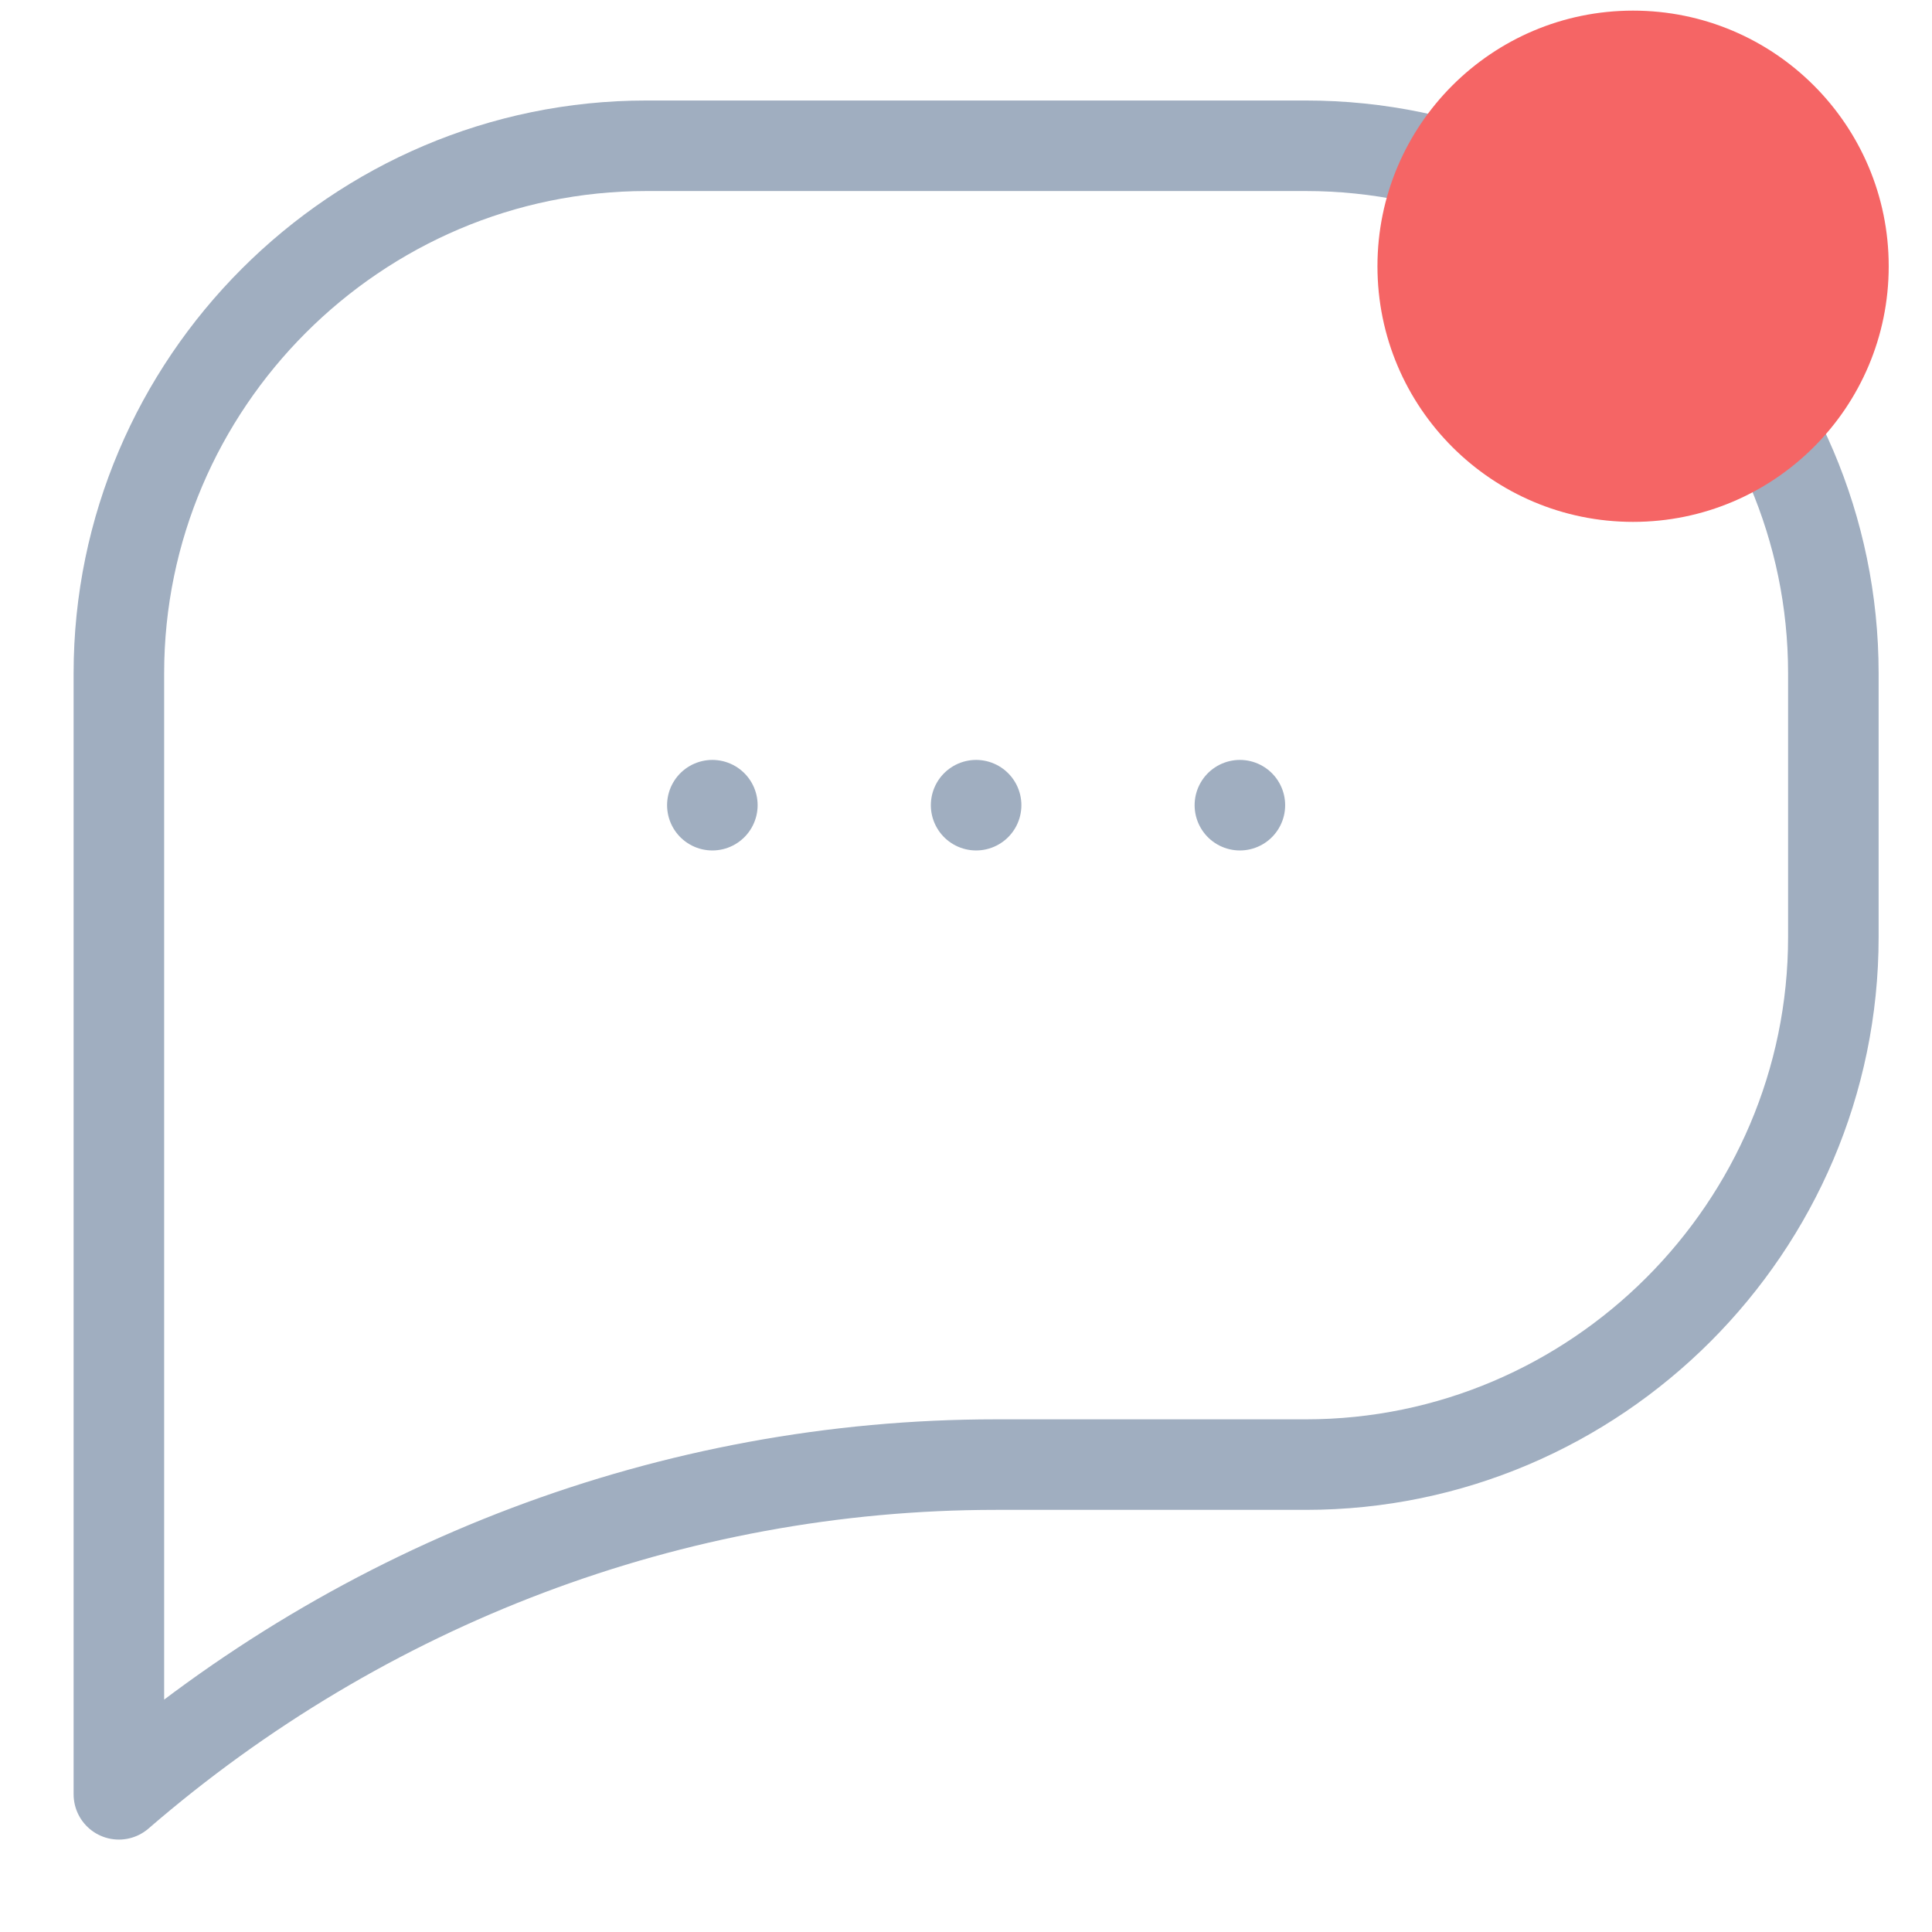
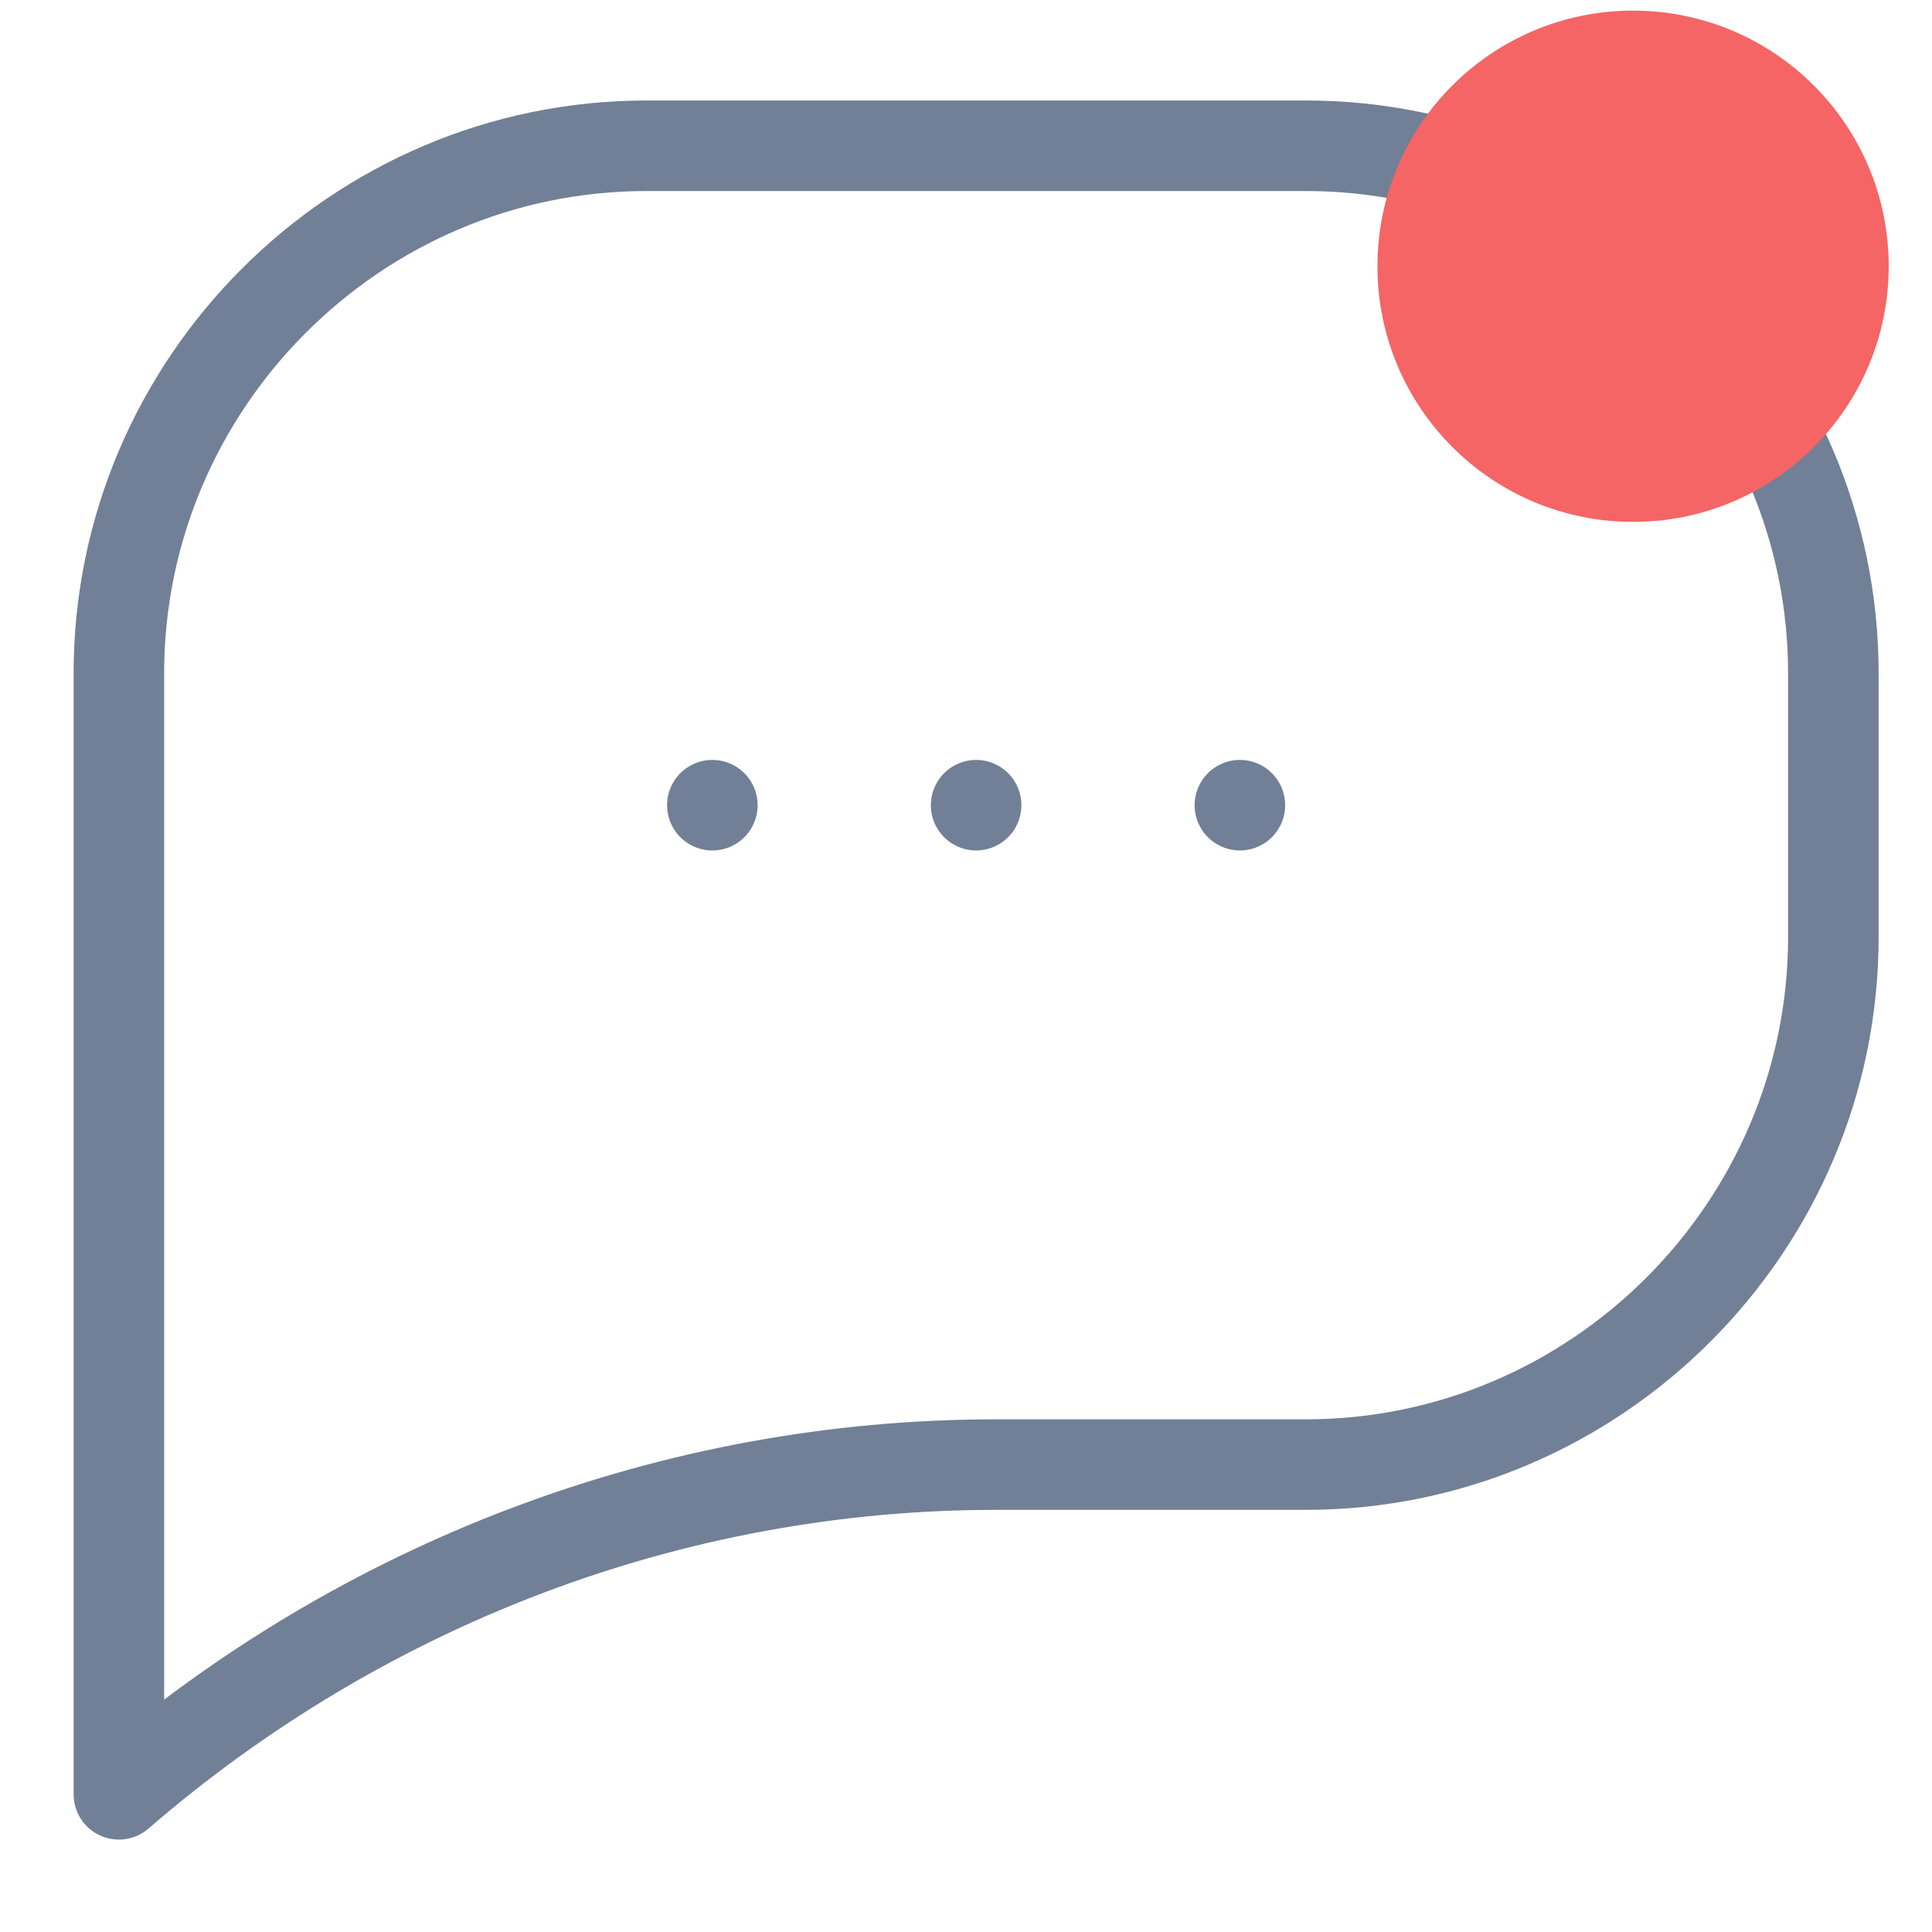
<svg xmlns="http://www.w3.org/2000/svg" width="32" height="32" viewBox="0 0 32 32" version="1.1" id="svg12" xml:space="preserve">
  <defs id="defs6" />
  <style type="text/css" id="style364">
	.st0{fill:none;stroke:#000000;stroke-width:2;stroke-linecap:round;stroke-linejoin:round;stroke-miterlimit:10;}
</style>
-   <g id="g384" transform="matrix(1.092198,0,0,1.092198,-1.30757,-1.954341)" style="stroke:#a0aec0;stroke-opacity:1;stroke-width:1.373;stroke-dasharray:none">
-     <line class="st0" x1="12" y1="14" x2="12" y2="14" id="line366" style="stroke:#a0aec0;stroke-opacity:1;stroke-width:1.373;stroke-dasharray:none" />
-     <line class="st0" x1="16" y1="14" x2="16" y2="14" id="line368" style="stroke:#a0aec0;stroke-opacity:1;stroke-width:1.373;stroke-dasharray:none" />
-     <line class="st0" x1="20" y1="14" x2="20" y2="14" id="line370" style="stroke:#a0aec0;stroke-opacity:1;stroke-width:1.373;stroke-dasharray:none" />
-     <path class="st0" d="M 11,4 C 6.6,4 3,7.6 3,12 v 12 5 0 c 3.7,-3.2 8.4,-5 13.3,-5 H 21 c 4.4,0 8,-3.6 8,-8 V 12 C 29,7.6 25.4,4 21,4 Z" id="path372" style="stroke:#a0aec0;stroke-opacity:1;stroke-width:1.373;stroke-dasharray:none" />
+   <g id="g384" transform="matrix(1.092198,0,0,1.092198,-1.30757,-1.954341)" style="stroke:#718096;stroke-opacity:1;stroke-width:1.373;stroke-dasharray:none">
+     <line class="st0" x1="12" y1="14" x2="12" y2="14" id="line366" style="stroke:#718096;stroke-opacity:1;stroke-width:1.373;stroke-dasharray:none" />
+     <line class="st0" x1="16" y1="14" x2="16" y2="14" id="line368" style="stroke:#718096;stroke-opacity:1;stroke-width:1.373;stroke-dasharray:none" />
+     <line class="st0" x1="20" y1="14" x2="20" y2="14" id="line370" style="stroke:#718096;stroke-opacity:1;stroke-width:1.373;stroke-dasharray:none" />
+     <path class="st0" d="M 11,4 C 6.6,4 3,7.6 3,12 v 12 5 0 c 3.7,-3.2 8.4,-5 13.3,-5 H 21 c 4.4,0 8,-3.6 8,-8 V 12 C 29,7.6 25.4,4 21,4 Z" id="path372" style="stroke:#718096;stroke-opacity:1;stroke-width:1.373;stroke-dasharray:none" />
  </g>
  <circle style="fill:#f56565;fill-opacity:1;stroke:#a0aec0;stroke-width:0;stroke-linecap:square;stroke-linejoin:bevel;stroke-miterlimit:5.4;stroke-dasharray:none;stroke-opacity:1;paint-order:fill markers stroke" id="path14946" cx="27.049" cy="4.41" r="4.234" />
</svg>
